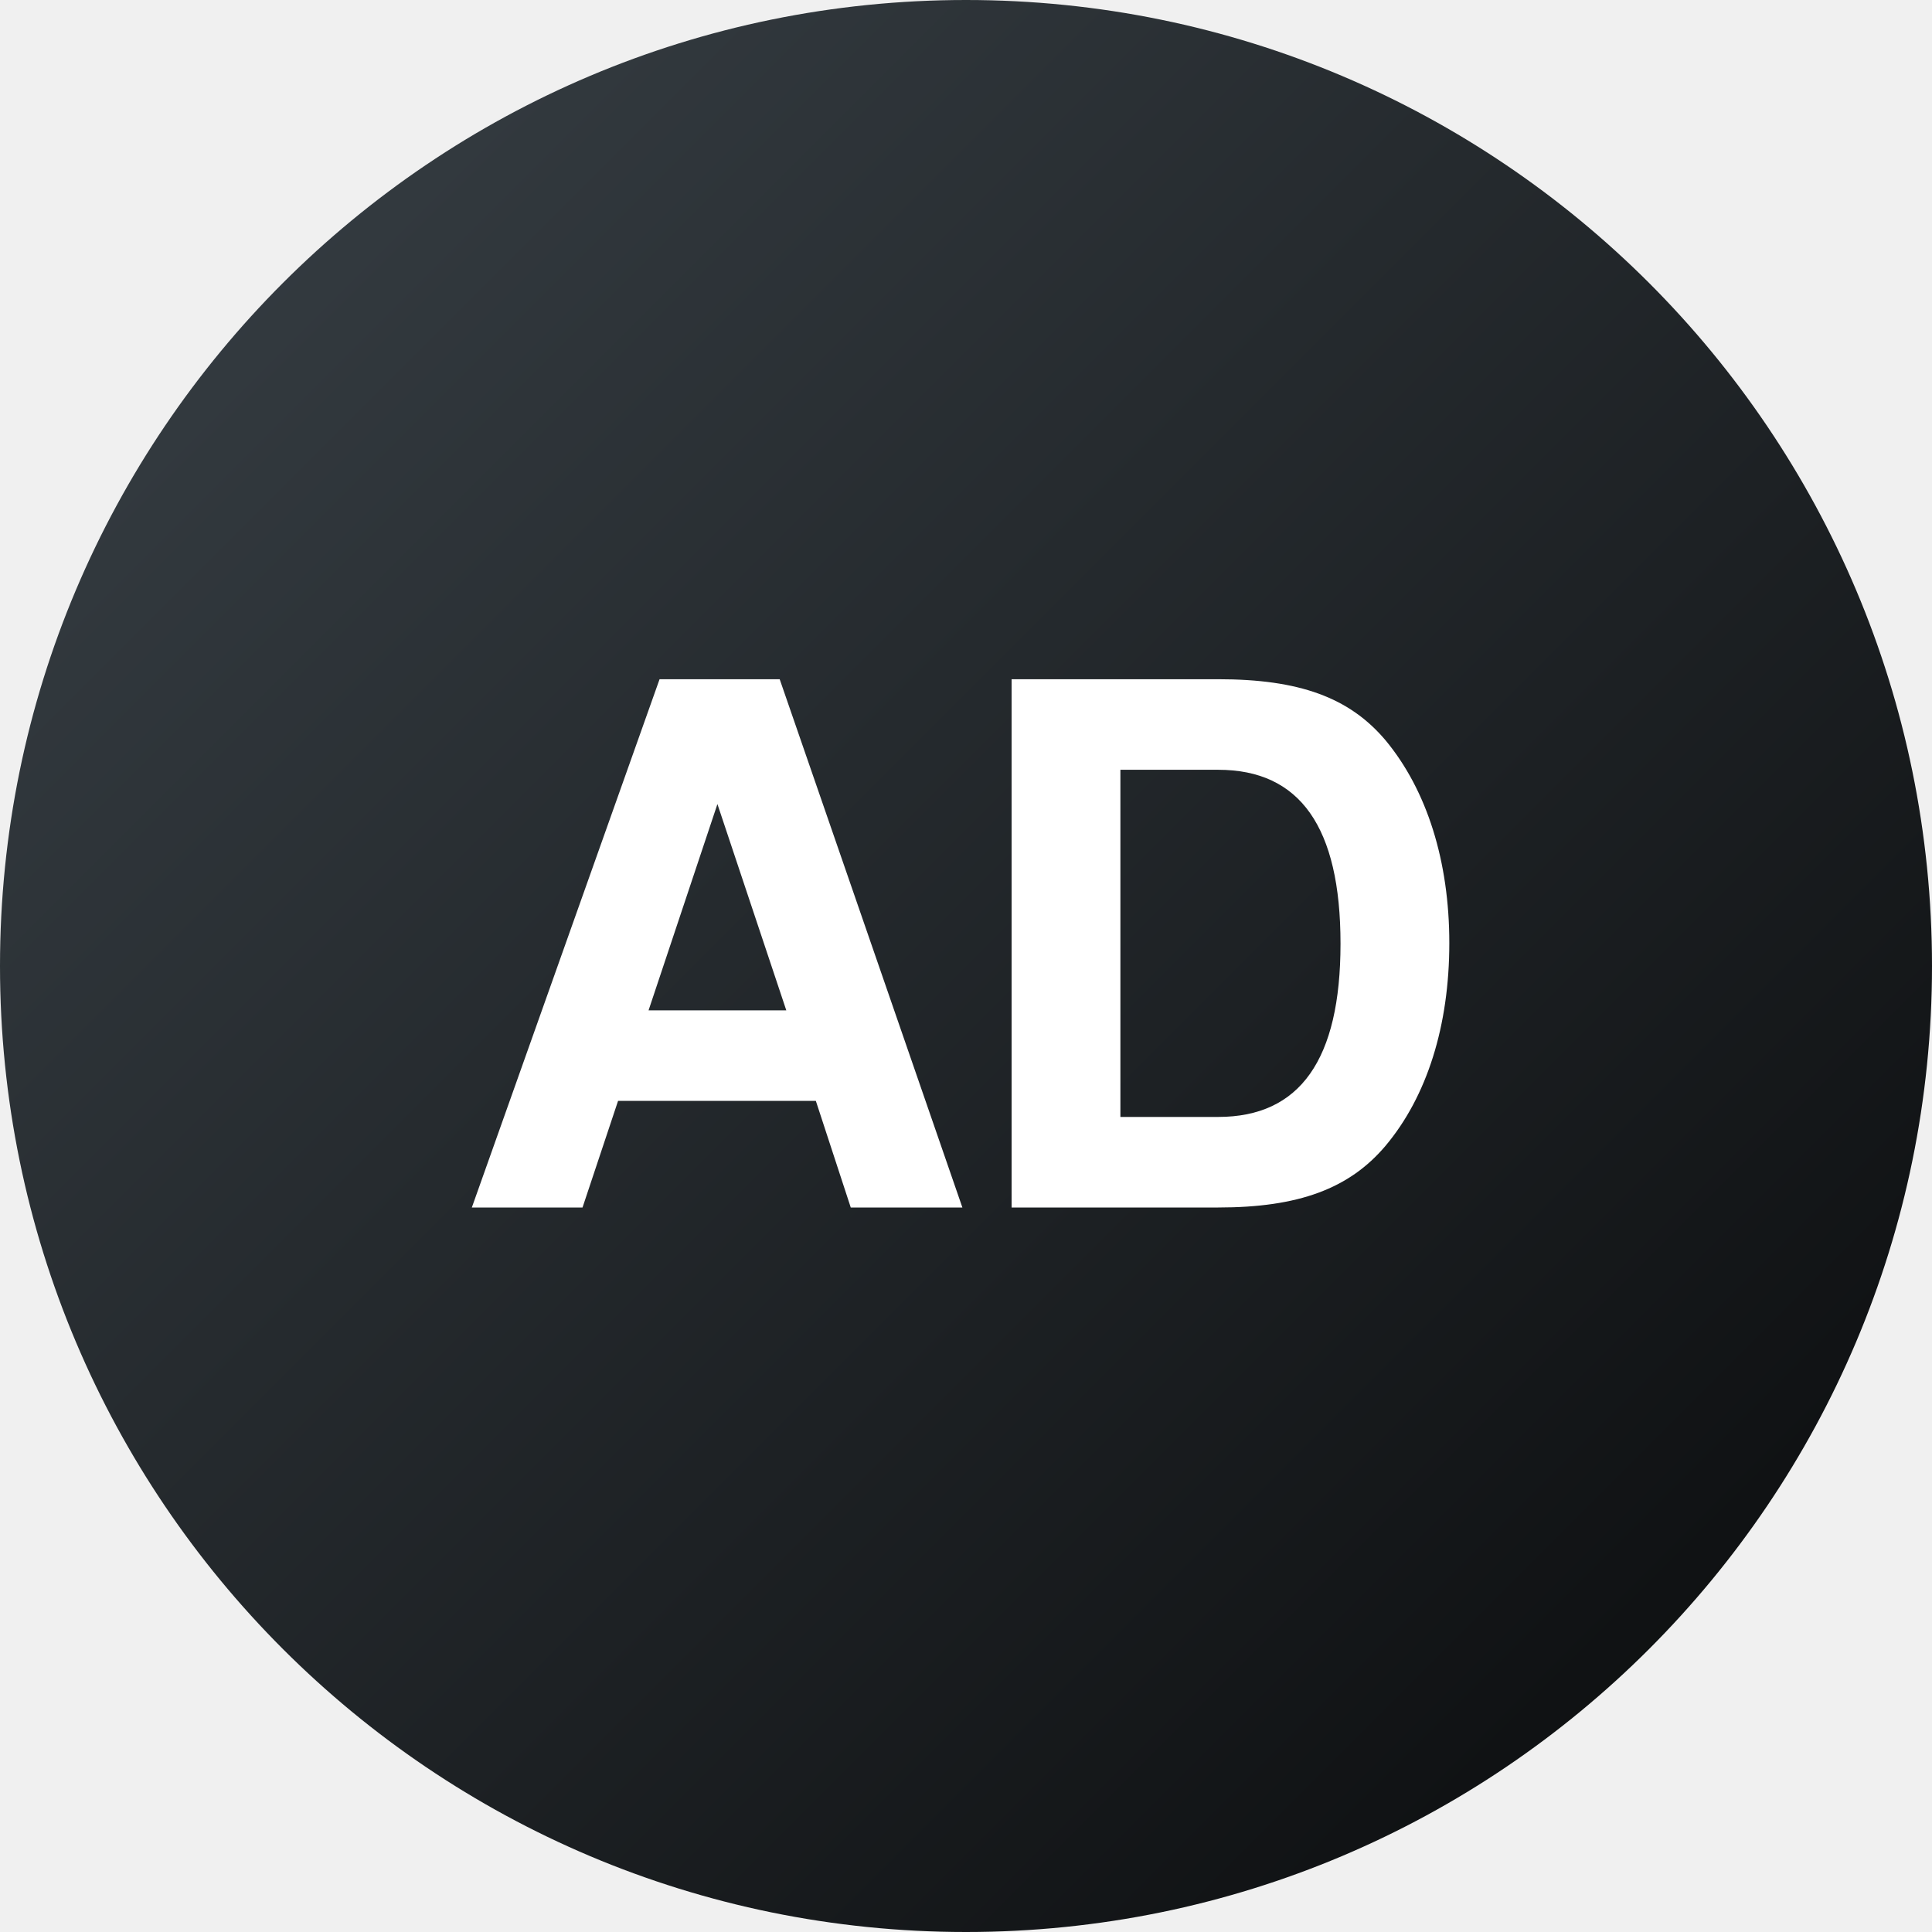
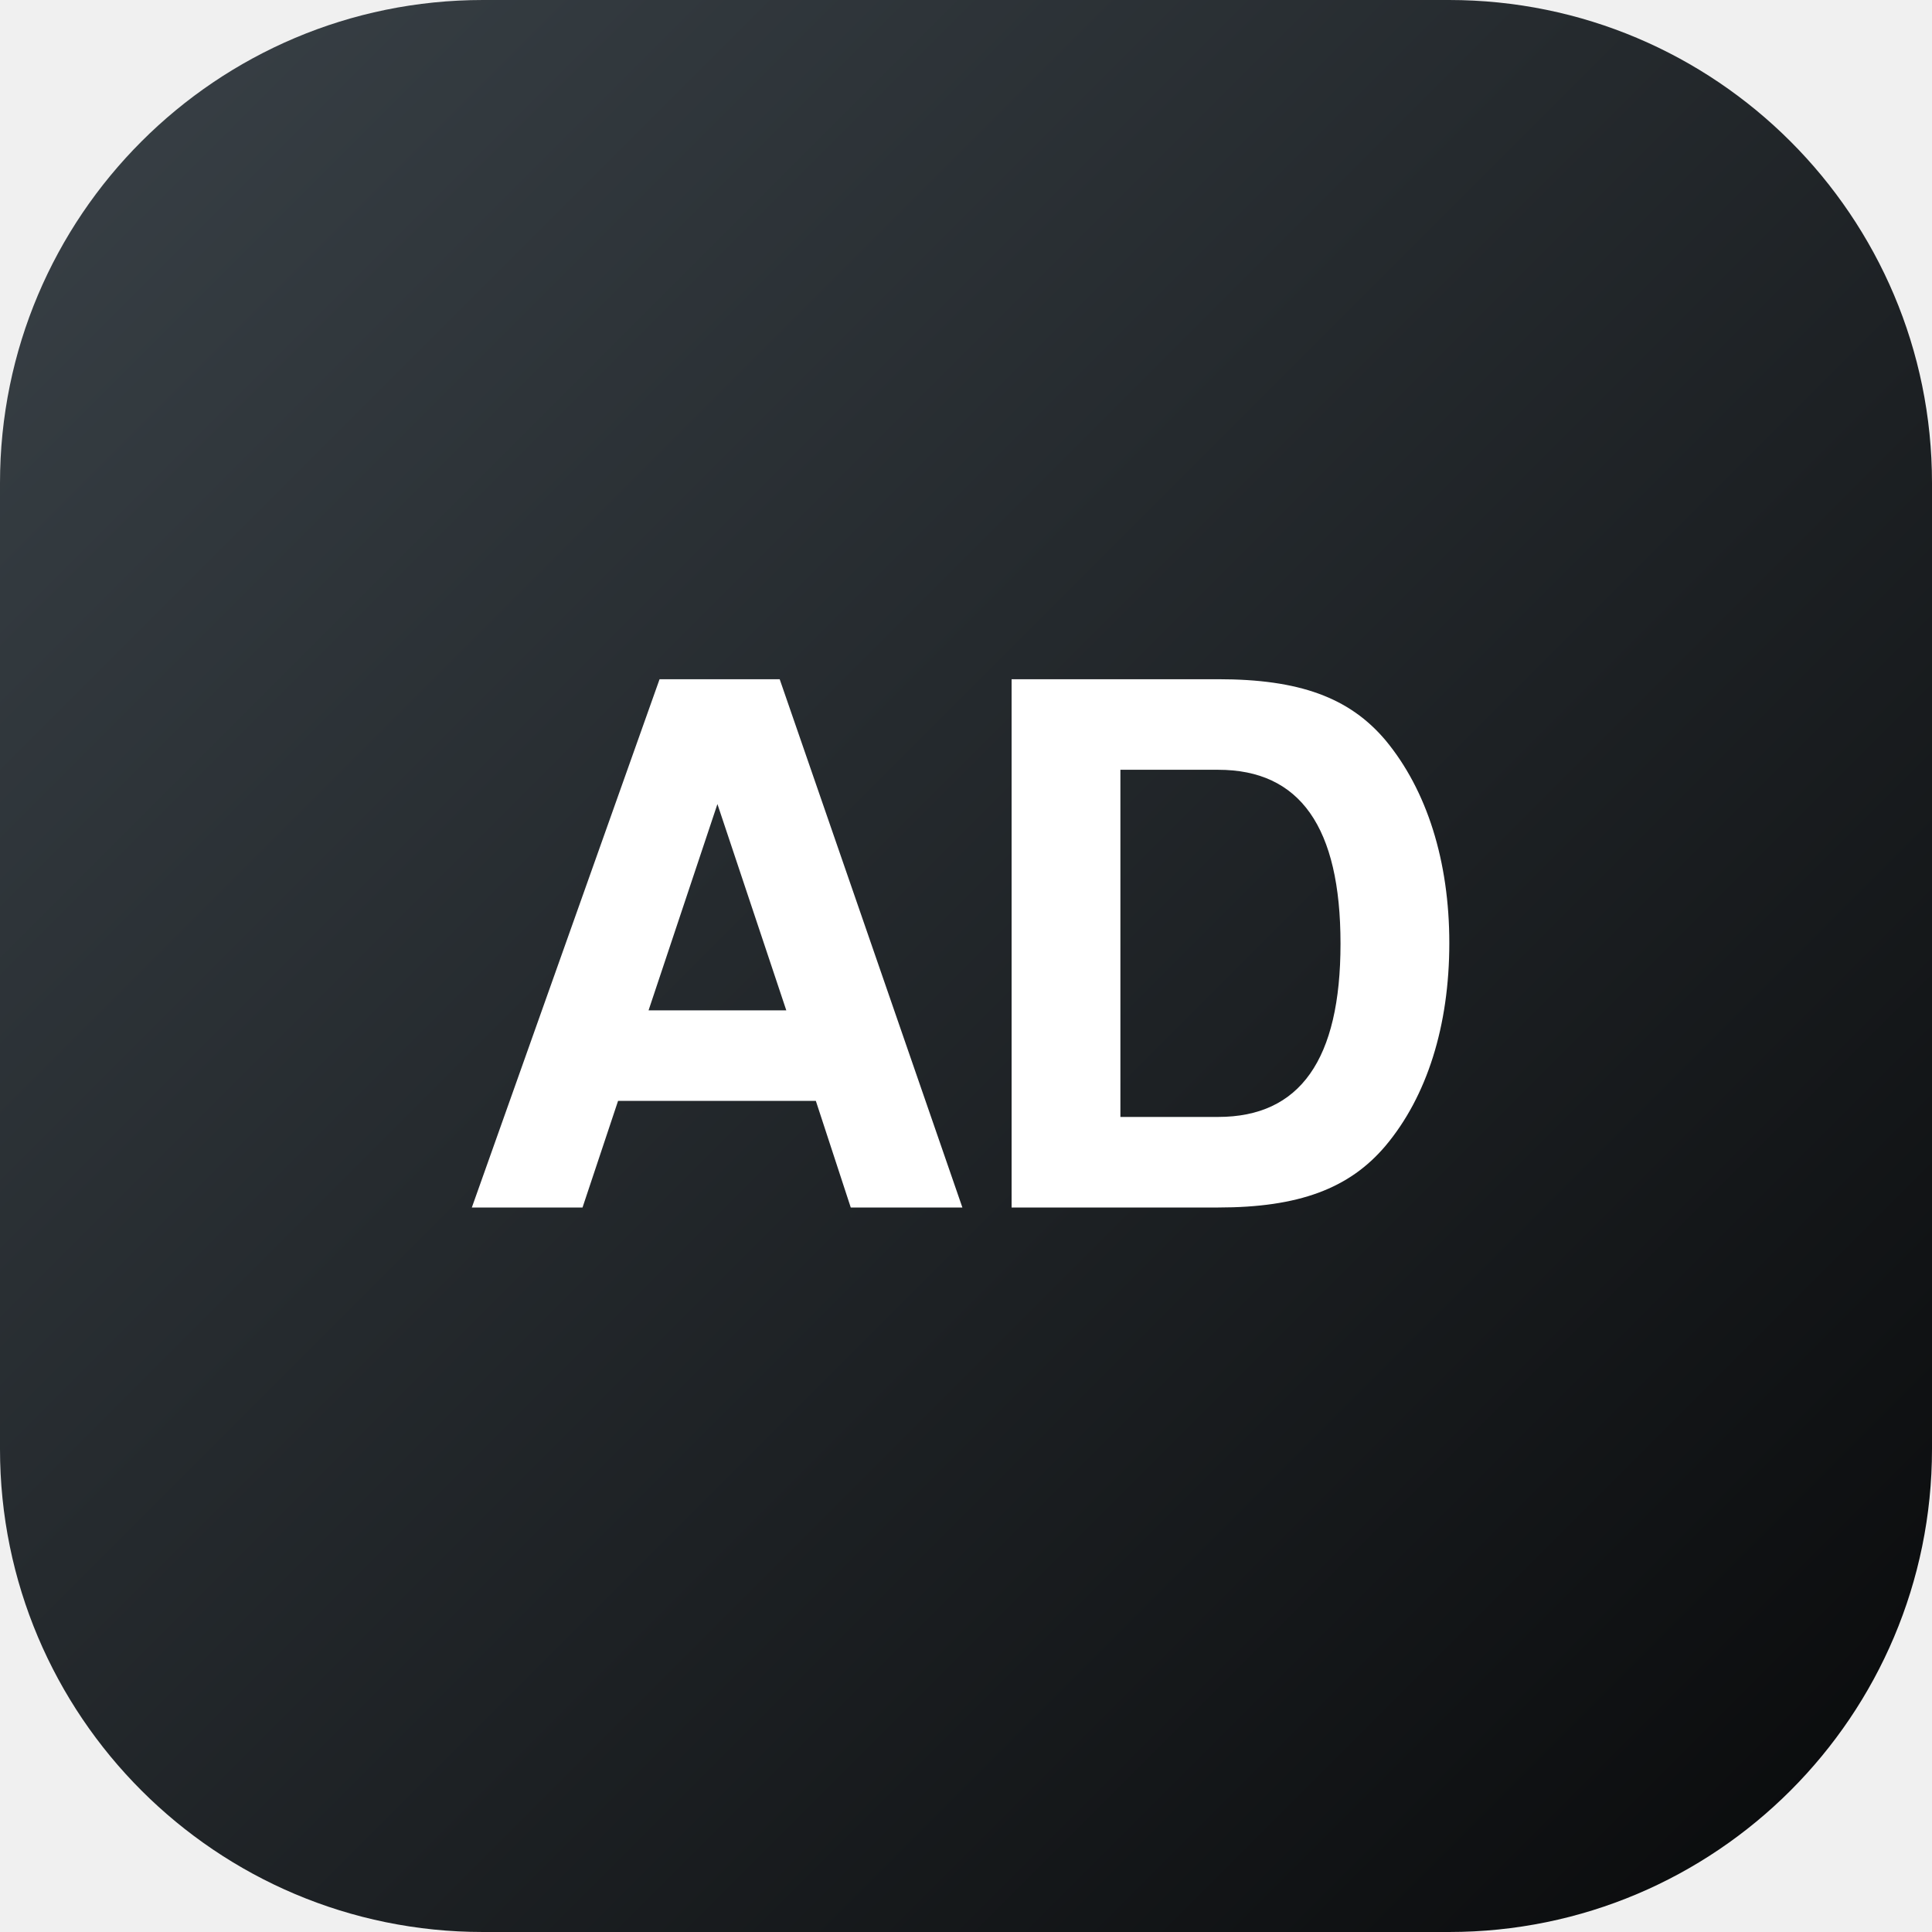
<svg xmlns="http://www.w3.org/2000/svg" viewBox="0 0 96 96">
  <defs>
    <linearGradient id="g" x1="0" y1="0" x2="1" y2="1">
      <stop offset="0" stop-color="#3a4248" />
      <stop offset="1" stop-color="#08090a" />
    </linearGradient>
  </defs>
-   <rect width="96" height="96" rx="48" fill="url(#g)" />
+   <rect width="96" height="96" rx="24" fill="url(#g)" />
  <text x="48" y="60" text-anchor="middle" font-family="Satoshi, Helvetica, Arial, sans-serif" font-weight="700" font-size="36" fill="#fff" letter-spacing="-1">AD</text>
</svg>
